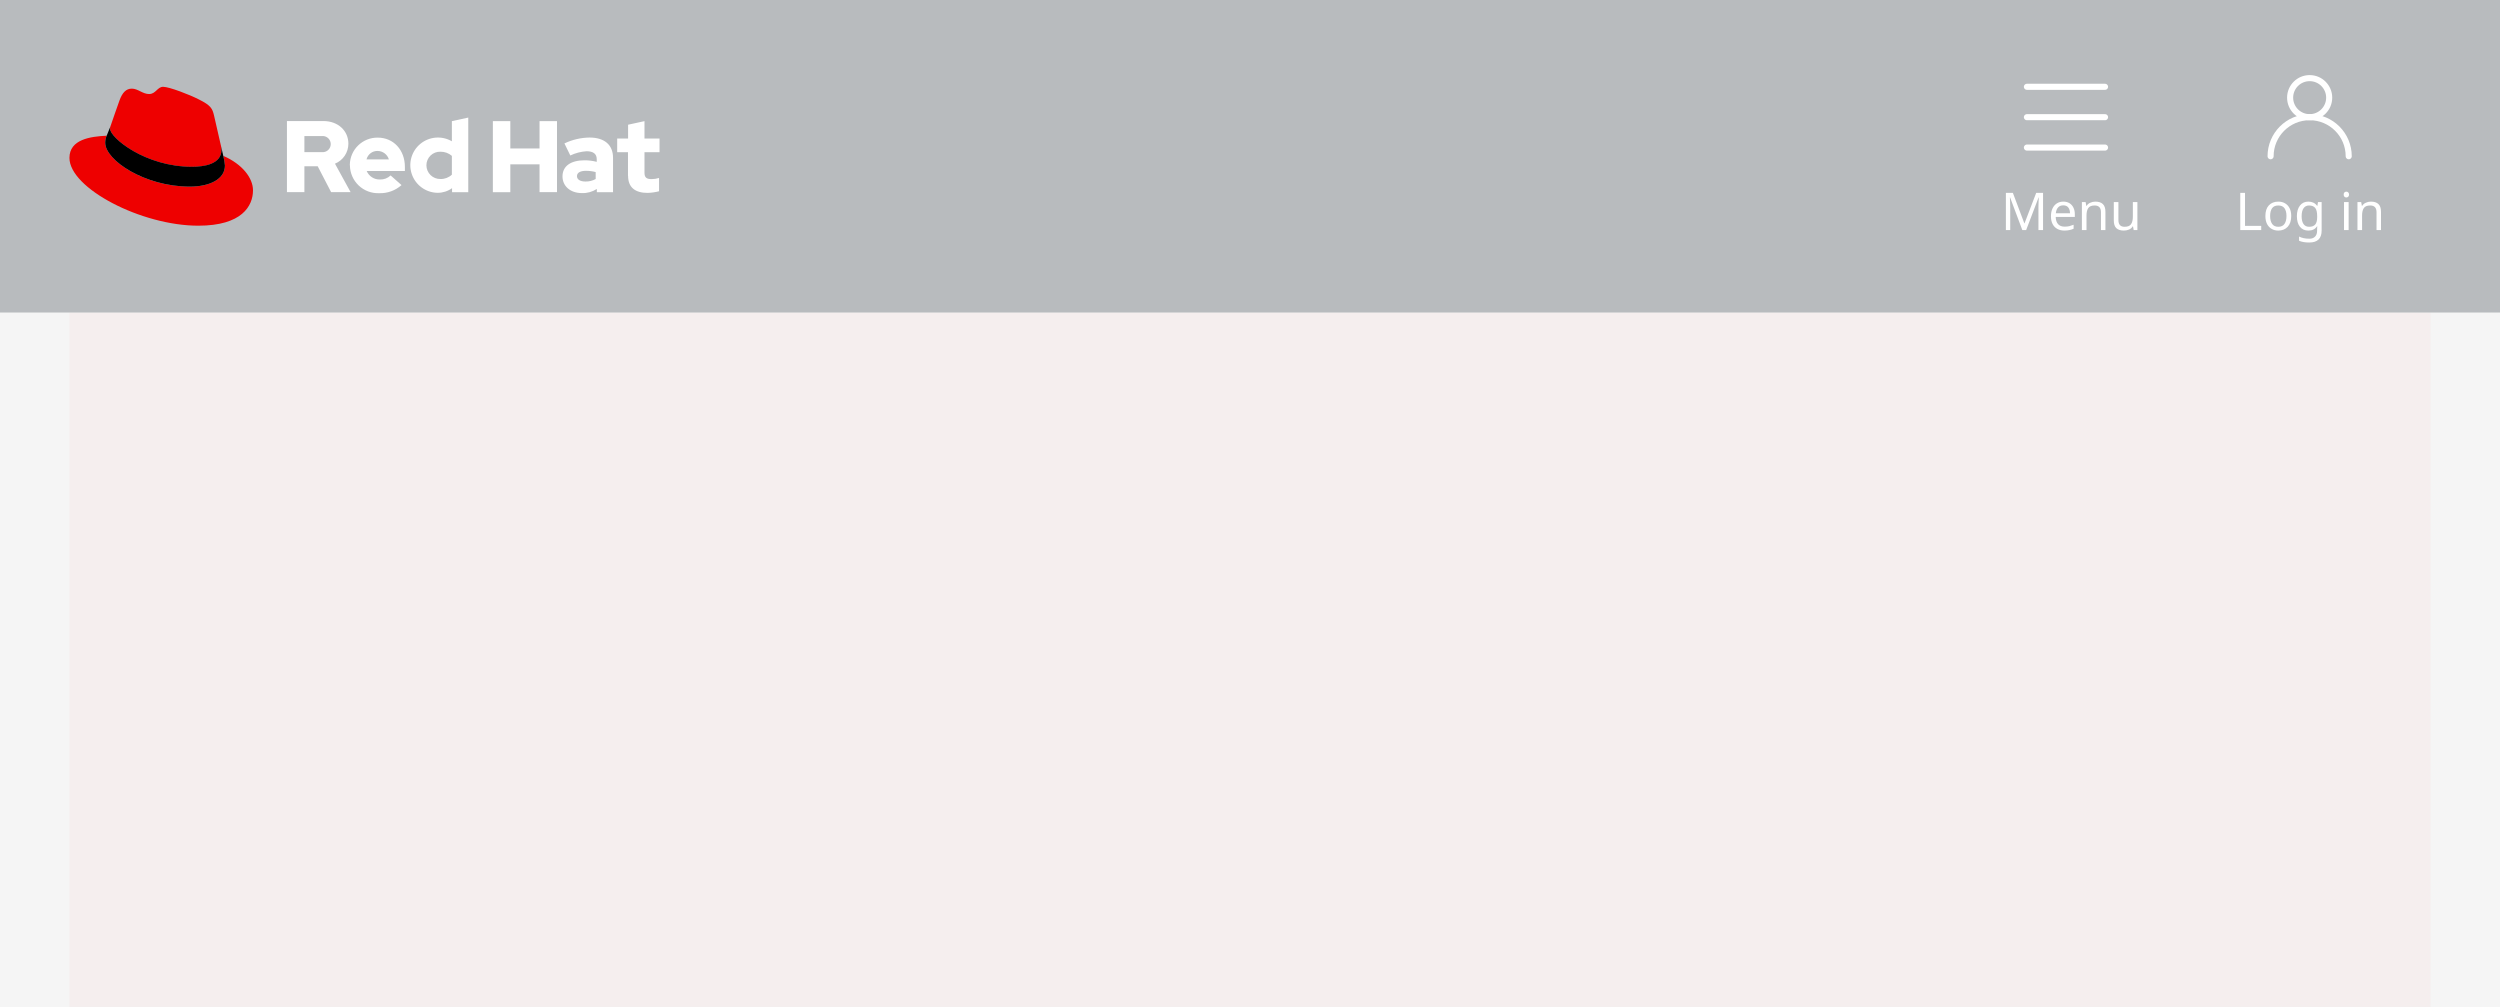
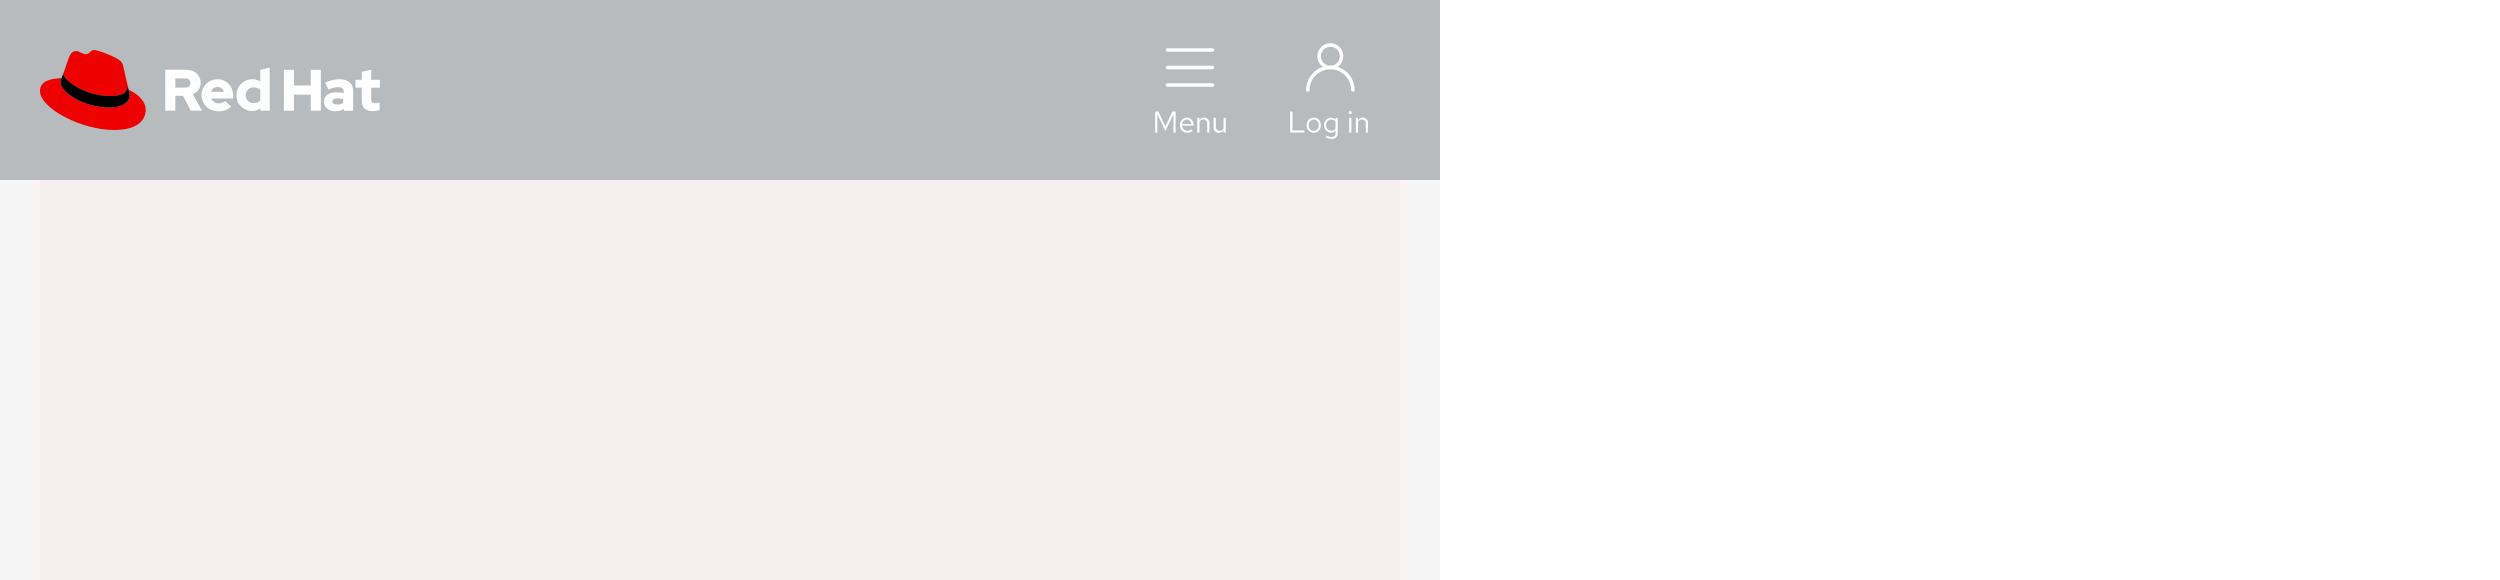
- <svg xmlns="http://www.w3.org/2000/svg" width="576" height="232" viewBox="0 0 576 232">
-   <defs>
-     <style>.a{fill:#f5f5f5;}.b{opacity:0.03;}.c{fill:#e00;}.d{fill:#b8bbbe;}.e,.g,.h{fill:none;}.f,.i{fill:#fff;}.f{font-size:12px;font-family:RedHatText-Regular, Red Hat Text;}.g,.h{stroke:#fff;stroke-linecap:round;stroke-width:1.4px;}.g{stroke-miterlimit:10;}</style>
-   </defs>
-   <g transform="translate(-360 -4859)">
-     <rect class="a" width="576" height="160" transform="translate(360 4931)" />
-     <g class="b" transform="translate(376 4931)">
-       <rect class="c" width="544" height="160" />
+ <svg xmlns="http://www.w3.org/2000/svg" width="1000" height="232" viewBox="0 0 1000 232">
+   <g id="Example_outlined_" data-name="Example (outlined)" transform="translate(-360 -2574)">
+     <rect id="Rectangle" width="1000" height="232" transform="translate(360 2574)" fill="#fff" />
+     <rect id="Rectangle-2" data-name="Rectangle" width="576" height="160" transform="translate(360 2646)" fill="#f5f5f5" />
+     <g id="Grid" transform="translate(376 2646)" opacity="0.03">
+       <rect id="Rectangle-3" data-name="Rectangle" width="544" height="160" fill="#e00" />
    </g>
-     <g transform="translate(360 4859)">
-       <rect class="d" width="576" height="72" />
-       <g transform="translate(514.738 18)">
-         <g transform="translate(0 22)">
-           <rect class="e" width="33" height="18" transform="translate(0.262)" />
-           <text class="f" transform="translate(0.262 13)">
-             <tspan x="0" y="0">Log in</tspan>
-           </text>
+     <g id="Navigation" transform="translate(360 2574)">
+       <rect id="Rectangle-4" data-name="Rectangle" width="576" height="72" fill="#b8bbbe" />
+       <g id="Utility" transform="translate(514.738 18)">
+         <g id="Label" transform="translate(0 22)">
+           <rect id="Rectangle-5" data-name="Rectangle" width="33" height="18" transform="translate(0.262)" fill="none" />
+           <path id="Path" d="M1.068,0H6.732V-.816H1.992V-8.4H1.068ZM7.644-2.928A2.9,2.9,0,0,0,10.488.12a2.9,2.9,0,0,0,2.856-3.048,2.874,2.874,0,0,0-2.856-3.024A2.872,2.872,0,0,0,7.644-2.928ZM10.488-.66a2.065,2.065,0,0,1-1.98-2.256,2.083,2.083,0,0,1,1.98-2.268A2.092,2.092,0,0,1,12.48-2.916,2.081,2.081,0,0,1,10.488-.66Zm6.84.732A2.308,2.308,0,0,0,19.2-.792v1.1c0,.984-.564,1.5-1.632,1.5a3.937,3.937,0,0,1-1.872-.54l-.372.672a4.7,4.7,0,0,0,2.28.612c1.6,0,2.472-.8,2.472-2.256V-5.856h-.864V-5.1a2.363,2.363,0,0,0-1.836-.828,2.848,2.848,0,0,0-2.748,3A2.826,2.826,0,0,0,17.328.072Zm-1.836-3A2.09,2.09,0,0,1,17.544-5.16a2.1,2.1,0,0,1,1.656.792v2.892a2.015,2.015,0,0,1-1.656.792A2.1,2.1,0,0,1,15.492-2.928ZM25.116-7.3a.622.622,0,0,0,.624-.636.635.635,0,0,0-.624-.624.638.638,0,0,0-.636.624A.625.625,0,0,0,25.116-7.3Zm.432,1.44h-.876V0h.876ZM27.348,0h.876V-4.32a1.726,1.726,0,0,1,1.536-.9,1.518,1.518,0,0,1,1.572,1.68V0h.876V-3.792a2.038,2.038,0,0,0-2.124-2.16,2.11,2.11,0,0,0-1.86,1.044v-.948h-.876Z" transform="translate(0.262 13)" fill="#fff" />
        </g>
-         <g transform="translate(8.406)">
-           <path class="g" d="M0,18a9,9,0,0,1,18,0" />
-           <circle class="g" cx="4.5" cy="4.5" r="4.5" transform="translate(4.5)" />
+         <g id="Icon" transform="translate(8.406)">
+           <path id="Path-2" data-name="Path" d="M0,18a9,9,0,0,1,18,0" fill="none" stroke="#fff" stroke-linecap="round" stroke-miterlimit="10" stroke-width="1.4" />
+           <circle id="Ellipse" cx="4.5" cy="4.5" r="4.5" transform="translate(4.5)" fill="none" stroke="#fff" stroke-linecap="round" stroke-miterlimit="10" stroke-width="1.4" />
        </g>
      </g>
-       <g transform="translate(460.738 18)">
-         <g transform="translate(0 22)">
-           <rect class="e" width="30" height="18" transform="translate(0.262)" />
-           <text class="f" transform="translate(0.262 13)">
-             <tspan x="0" y="0">Menu</tspan>
-           </text>
+       <g id="Utility-2" data-name="Utility" transform="translate(460.738 18)">
+         <g id="Label-2" data-name="Label" transform="translate(0 22)">
+           <rect id="Rectangle-6" data-name="Rectangle" width="30" height="18" transform="translate(0.262)" fill="none" />
+           <path id="Path-3" data-name="Path" d="M5.16-.6,8.376-7.308V0h.876V-8.4H7.968L5.16-2.424,2.352-8.4H1.068V0h.864V-7.332ZM16.068-.672l-.552-.588a2.393,2.393,0,0,1-1.608.6A2.134,2.134,0,0,1,11.82-2.736h4.6V-3a2.766,2.766,0,0,0-2.688-2.952,2.85,2.85,0,0,0-2.76,3.024,2.923,2.923,0,0,0,2.9,3.036A3.419,3.419,0,0,0,16.068-.672ZM13.716-5.2A1.934,1.934,0,0,1,15.552-3.36H11.844A1.956,1.956,0,0,1,13.716-5.2Zm4.2,5.2h.876V-4.32a1.726,1.726,0,0,1,1.536-.9A1.518,1.518,0,0,1,21.9-3.54V0h.876V-3.792a2.038,2.038,0,0,0-2.124-2.16,2.11,2.11,0,0,0-1.86,1.044v-.948h-.876Zm7.416-5.856h-.888v3.78A2.048,2.048,0,0,0,26.568.1a2.1,2.1,0,0,0,1.86-1.044V0H29.3V-5.856h-.876v4.332a1.739,1.739,0,0,1-1.536.888,1.513,1.513,0,0,1-1.56-1.692Z" transform="translate(0.262 13)" fill="#fff" />
        </g>
-         <g transform="translate(6)">
-           <rect class="e" width="18" height="18" transform="translate(0.262)" />
-           <line class="h" x2="18" transform="translate(0.262 16)" />
-           <line class="h" x2="18" transform="translate(0.262 9)" />
-           <line class="h" x2="18" transform="translate(0.262 2)" />
+         <g id="Icon-2" data-name="Icon" transform="translate(6)">
+           <rect id="Rectangle-7" data-name="Rectangle" width="18" height="18" transform="translate(0.262)" fill="none" />
+           <line id="Line" x2="18" transform="translate(0.262 16)" fill="none" stroke="#fff" stroke-linecap="round" stroke-width="1.4" />
+           <line id="Line-2" data-name="Line" x2="18" transform="translate(0.262 9)" fill="none" stroke="#fff" stroke-linecap="round" stroke-width="1.4" />
+           <line id="Line-3" data-name="Line" x2="18" transform="translate(0.262 2)" fill="none" stroke="#fff" stroke-linecap="round" stroke-width="1.4" />
        </g>
      </g>
-       <g transform="translate(16 20)">
-         <path class="i" d="M304.6,45.822c0,2.644,1.6,3.933,4.489,3.933a11.863,11.863,0,0,0,2.644-.378V46.311a5.616,5.616,0,0,1-1.711.267c-1.2,0-1.644-.378-1.644-1.489V40.378h3.467V37.222h-3.467v-4l-3.778.822v3.178h-2.511v3.156h2.489v5.444Zm-11.778.067c0-.822.822-1.222,2.067-1.222a8.522,8.522,0,0,1,2.244.289v1.6a4.628,4.628,0,0,1-2.356.578c-1.222,0-1.956-.467-1.956-1.244m1.156,3.911a5.931,5.931,0,0,0,3.422-.956V49.6h3.733V41.667c0-3.022-2.022-4.667-5.422-4.667a13.842,13.842,0,0,0-5.778,1.356l1.356,2.778a10.232,10.232,0,0,1,3.733-.978c1.556,0,2.356.6,2.356,1.844v.6a10.872,10.872,0,0,0-2.8-.356c-3.178,0-5.089,1.333-5.089,3.711,0,2.178,1.733,3.844,4.489,3.844m-20.533-.2h4.022V43.178H284.2v6.4h4.022V33.222H284.2v6.289h-6.733V33.222h-4.022Zm-15.311-6.2a3.128,3.128,0,0,1,3.244-3.133,3.937,3.937,0,0,1,2.622.956v4.333a3.693,3.693,0,0,1-2.622,1,3.174,3.174,0,0,1-3.244-3.156m5.911,6.2h3.733V32.4L264,33.222v4.644a6.368,6.368,0,1,0-3.378,11.867h.111a5.658,5.658,0,0,0,3.311-1.067Zm-17.156-9.511a2.747,2.747,0,0,1,2.6,1.956h-5.156a2.568,2.568,0,0,1,2.556-1.956m-6.378,3.333a6.481,6.481,0,0,0,6.733,6.4,7.35,7.35,0,0,0,5.156-1.867l-2.511-2.222a3.352,3.352,0,0,1-2.467.933,3.194,3.194,0,0,1-3.044-1.956h8.8v-.933c0-3.933-2.644-6.756-6.244-6.756a6.351,6.351,0,0,0-6.444,6.244.329.329,0,0,1,.022.156M234,36.667a1.859,1.859,0,1,1,0,3.689h-3.978V36.667Zm-8,12.911h4.022V43.622h3.067l3.089,5.956h4.489l-3.6-6.556a4.96,4.96,0,0,0,3.089-4.6c0-2.933-2.311-5.222-5.778-5.222H226Z" transform="translate(-175.889 -25.311)" />
-         <path class="c" d="M28.722,18.944c2.778,0,6.8-.578,6.8-3.889a4.34,4.34,0,0,0-.067-.756L33.811,7.1c-.378-1.578-.711-2.311-3.489-3.689C28.167,2.3,23.478.5,22.078.5c-1.311,0-1.689,1.667-3.222,1.667-1.489,0-2.578-1.244-3.978-1.244-1.333,0-2.2.911-2.867,2.778,0,0-1.867,5.267-2.111,6.044a1.367,1.367,0,0,0-.044.422c-.022,2.044,8.044,8.756,18.867,8.778m7.222-2.533a11.462,11.462,0,0,1,.378,2.244c0,3.111-3.489,4.844-8.089,4.844-10.4,0-19.489-6.089-19.489-10.111a4.077,4.077,0,0,1,.333-1.622C5.344,11.944.5,12.611.5,16.878c0,7,16.578,15.622,29.689,15.622,10.067,0,12.6-4.556,12.6-8.156,0-2.822-2.444-6.022-6.844-7.933" transform="translate(-0.5 -0.5)" />
-         <path d="M64.8,48.767a11.462,11.462,0,0,1,.378,2.244c0,3.111-3.489,4.844-8.089,4.844-10.4,0-19.489-6.089-19.489-10.111a4.077,4.077,0,0,1,.333-1.622l.822-2.022a1.367,1.367,0,0,0-.044.422c0,2.044,8.067,8.756,18.867,8.756,2.778,0,6.8-.578,6.8-3.889a4.34,4.34,0,0,0-.067-.756Z" transform="translate(-29.356 -32.856)" />
+       <g id="Logo" transform="translate(16 20)">
+         <path id="Path-4" data-name="Path" d="M304.6,45.822c0,2.644,1.6,3.933,4.489,3.933a11.863,11.863,0,0,0,2.644-.378V46.311a5.616,5.616,0,0,1-1.711.267c-1.2,0-1.644-.378-1.644-1.489V40.378h3.467V37.222h-3.467v-4l-3.778.822v3.178h-2.511v3.156h2.489v5.444Zm-11.778.067c0-.822.822-1.222,2.067-1.222a8.522,8.522,0,0,1,2.244.289v1.6a4.628,4.628,0,0,1-2.356.578c-1.222,0-1.956-.467-1.956-1.244m1.156,3.911a5.931,5.931,0,0,0,3.422-.956V49.6h3.733V41.667c0-3.022-2.022-4.667-5.422-4.667a13.842,13.842,0,0,0-5.778,1.356l1.356,2.778a10.232,10.232,0,0,1,3.733-.978c1.556,0,2.356.6,2.356,1.844v.6a10.872,10.872,0,0,0-2.8-.356c-3.178,0-5.089,1.333-5.089,3.711,0,2.178,1.733,3.844,4.489,3.844m-20.533-.2h4.022V43.178H284.2v6.4h4.022V33.222H284.2v6.289h-6.733V33.222h-4.022Zm-15.311-6.2a3.128,3.128,0,0,1,3.244-3.133,3.937,3.937,0,0,1,2.622.956v4.333a3.693,3.693,0,0,1-2.622,1,3.174,3.174,0,0,1-3.244-3.156m5.911,6.2h3.733V32.4L264,33.222v4.644a6.368,6.368,0,1,0-3.378,11.867h.111a5.658,5.658,0,0,0,3.311-1.067Zm-17.156-9.511a2.747,2.747,0,0,1,2.6,1.956h-5.156a2.568,2.568,0,0,1,2.556-1.956m-6.378,3.333a6.481,6.481,0,0,0,6.733,6.4,7.35,7.35,0,0,0,5.156-1.867l-2.511-2.222a3.352,3.352,0,0,1-2.467.933,3.194,3.194,0,0,1-3.044-1.956h8.8v-.933c0-3.933-2.644-6.756-6.244-6.756a6.351,6.351,0,0,0-6.444,6.244.329.329,0,0,1,.022.156M234,36.667a1.859,1.859,0,1,1,0,3.689h-3.978V36.667Zm-8,12.911h4.022V43.622h3.067l3.089,5.956h4.489l-3.6-6.556a4.96,4.96,0,0,0,3.089-4.6c0-2.933-2.311-5.222-5.778-5.222H226Z" transform="translate(-175.889 -25.311)" fill="#fff" />
+         <path id="Path-5" data-name="Path" d="M28.722,18.944c2.778,0,6.8-.578,6.8-3.889a4.34,4.34,0,0,0-.067-.756L33.811,7.1c-.378-1.578-.711-2.311-3.489-3.689C28.167,2.3,23.478.5,22.078.5c-1.311,0-1.689,1.667-3.222,1.667-1.489,0-2.578-1.244-3.978-1.244-1.333,0-2.2.911-2.867,2.778,0,0-1.867,5.267-2.111,6.044a1.367,1.367,0,0,0-.044.422c-.022,2.044,8.044,8.756,18.867,8.778m7.222-2.533a11.462,11.462,0,0,1,.378,2.244c0,3.111-3.489,4.844-8.089,4.844-10.4,0-19.489-6.089-19.489-10.111a4.077,4.077,0,0,1,.333-1.622C5.344,11.944.5,12.611.5,16.878c0,7,16.578,15.622,29.689,15.622,10.067,0,12.6-4.556,12.6-8.156,0-2.822-2.444-6.022-6.844-7.933" transform="translate(-0.5 -0.5)" fill="#e00" />
+         <path id="Path-6" data-name="Path" d="M64.8,48.767a11.462,11.462,0,0,1,.378,2.244c0,3.111-3.489,4.844-8.089,4.844-10.4,0-19.489-6.089-19.489-10.111a4.077,4.077,0,0,1,.333-1.622l.822-2.022a1.367,1.367,0,0,0-.044.422c0,2.044,8.067,8.756,18.867,8.756,2.778,0,6.8-.578,6.8-3.889a4.34,4.34,0,0,0-.067-.756Z" transform="translate(-29.356 -32.856)" />
      </g>
    </g>
  </g>
</svg>
